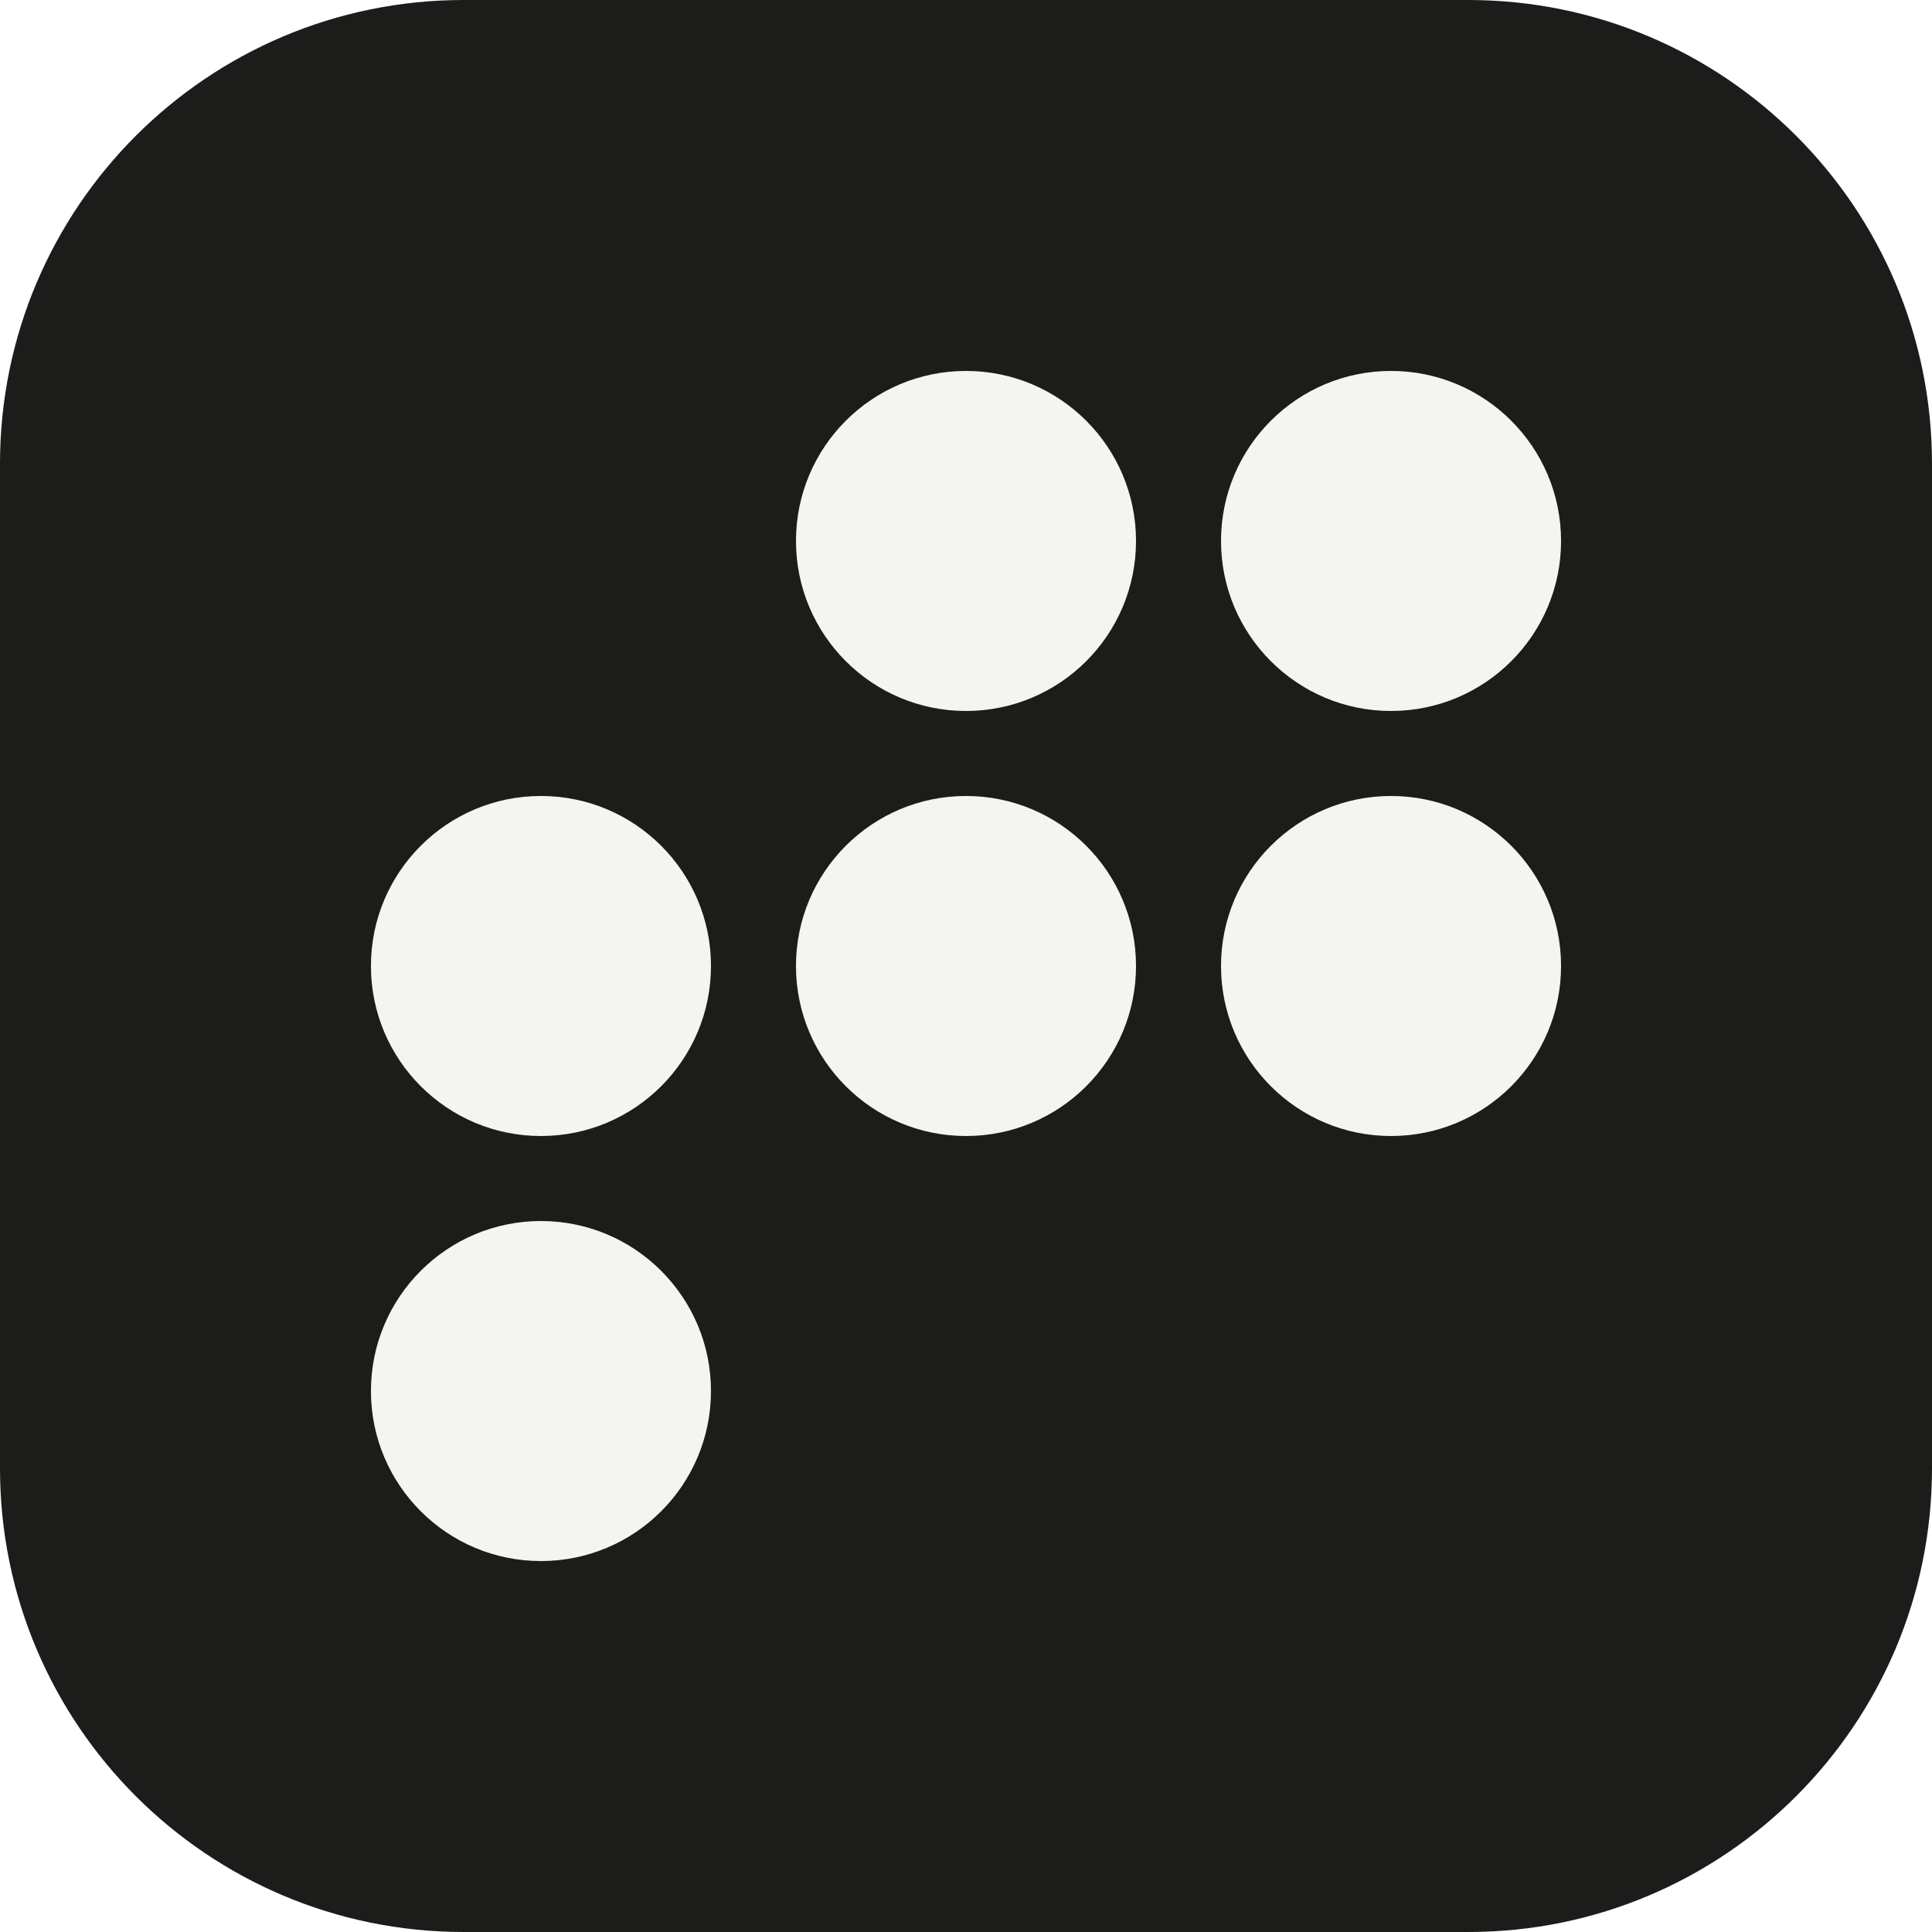
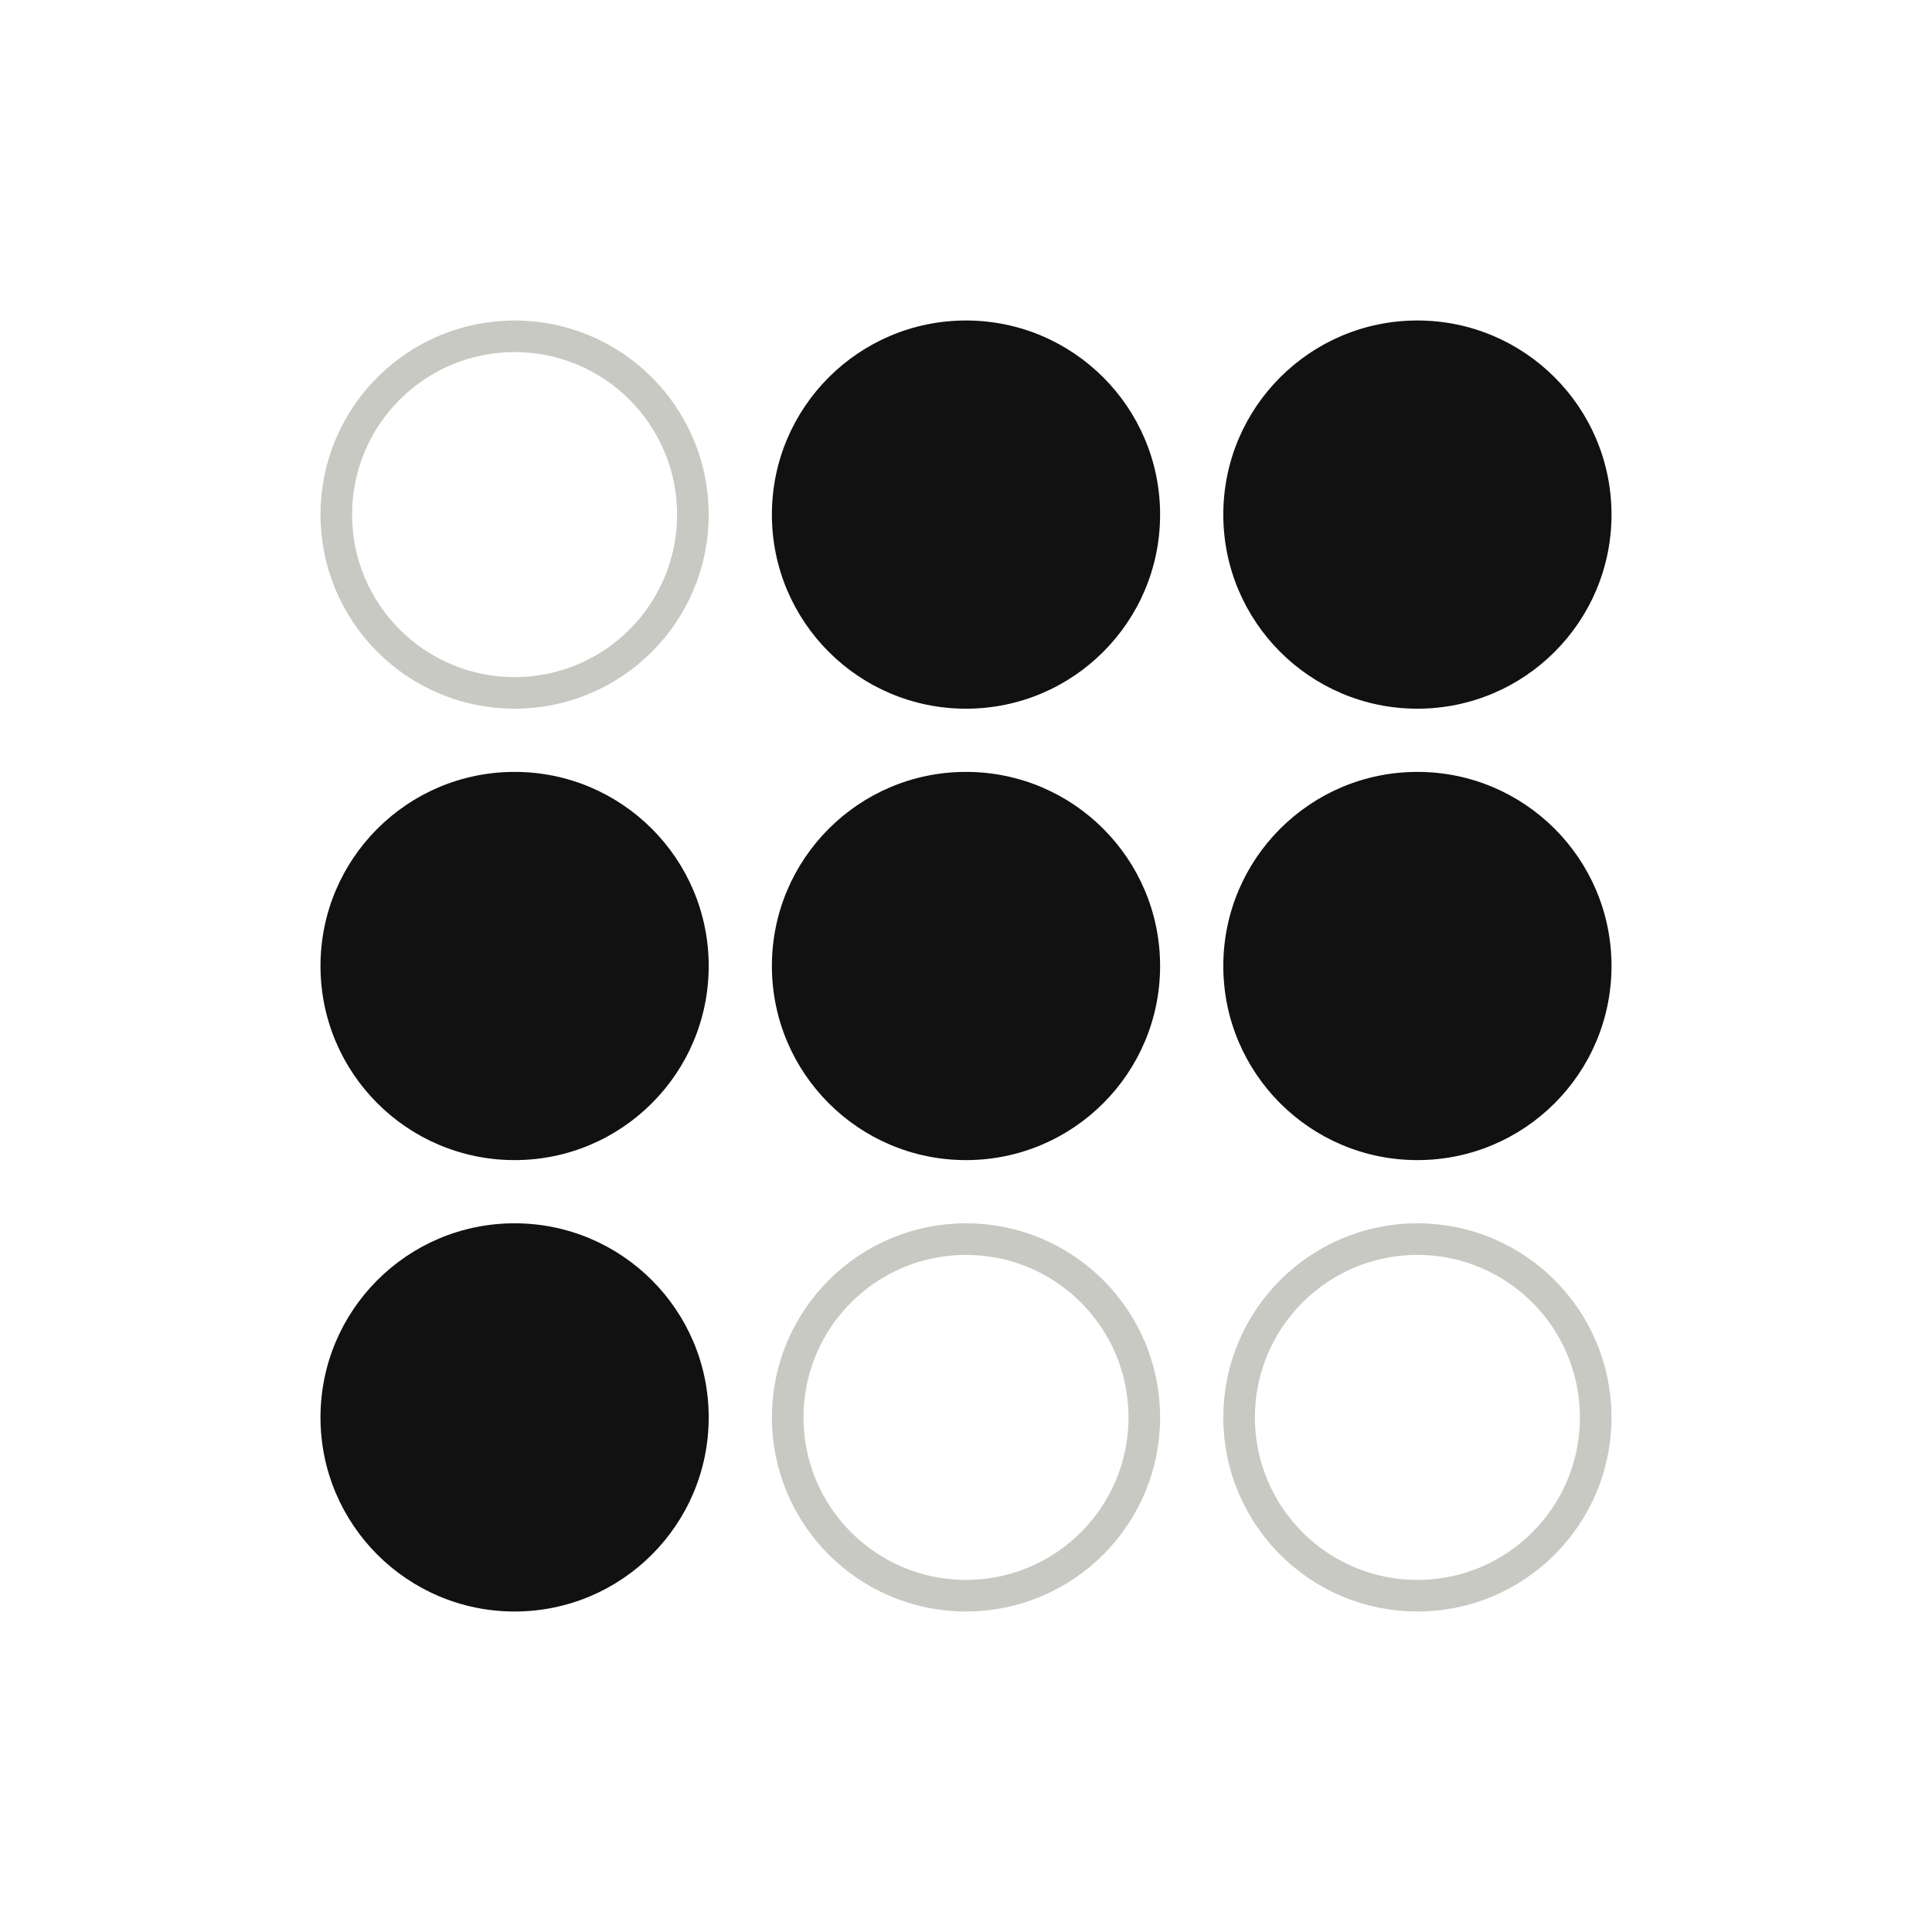
- <svg xmlns="http://www.w3.org/2000/svg" width="300" height="300" viewBox="0 0 300 300" fill="none">
-   <rect width="300" height="300" rx="72" fill="#1C1C1A" />
-   <g transform="translate(150 150) scale(0.66) translate(-150 -150)">
-     <circle cx="50" cy="150" r="40" fill="#F4F4F0" />
-     <circle cx="50" cy="250" r="40" fill="#F4F4F0" />
-     <circle cx="150" cy="50" r="40" fill="#F4F4F0" />
-     <circle cx="250" cy="50" r="40" fill="#F4F4F0" />
-     <circle cx="150" cy="150" r="40" fill="#F4F4F0" />
-     <circle cx="250" cy="150" r="40" fill="#F4F4F0" />
-   </g>
+ <svg xmlns="http://www.w3.org/2000/svg" width="640" height="640" viewBox="-64 -64 428 428" fill="none">
+   <circle cx="50" cy="50" r="39.5" stroke="#C9C9C3" stroke-width="7" />
+   <circle cx="50" cy="150" r="43" fill="#111111" />
+   <circle cx="50" cy="250" r="43" fill="#111111" />
+   <circle cx="150" cy="50" r="43" fill="#111111" />
+   <circle cx="150" cy="150" r="43" fill="#111111" />
+   <circle cx="150" cy="250" r="39.5" stroke="#C9C9C3" stroke-width="7" />
+   <circle cx="250" cy="50" r="43" fill="#111111" />
+   <circle cx="250" cy="150" r="43" fill="#111111" />
+   <circle cx="250" cy="250" r="39.5" stroke="#C9C9C3" stroke-width="7" />
</svg>
